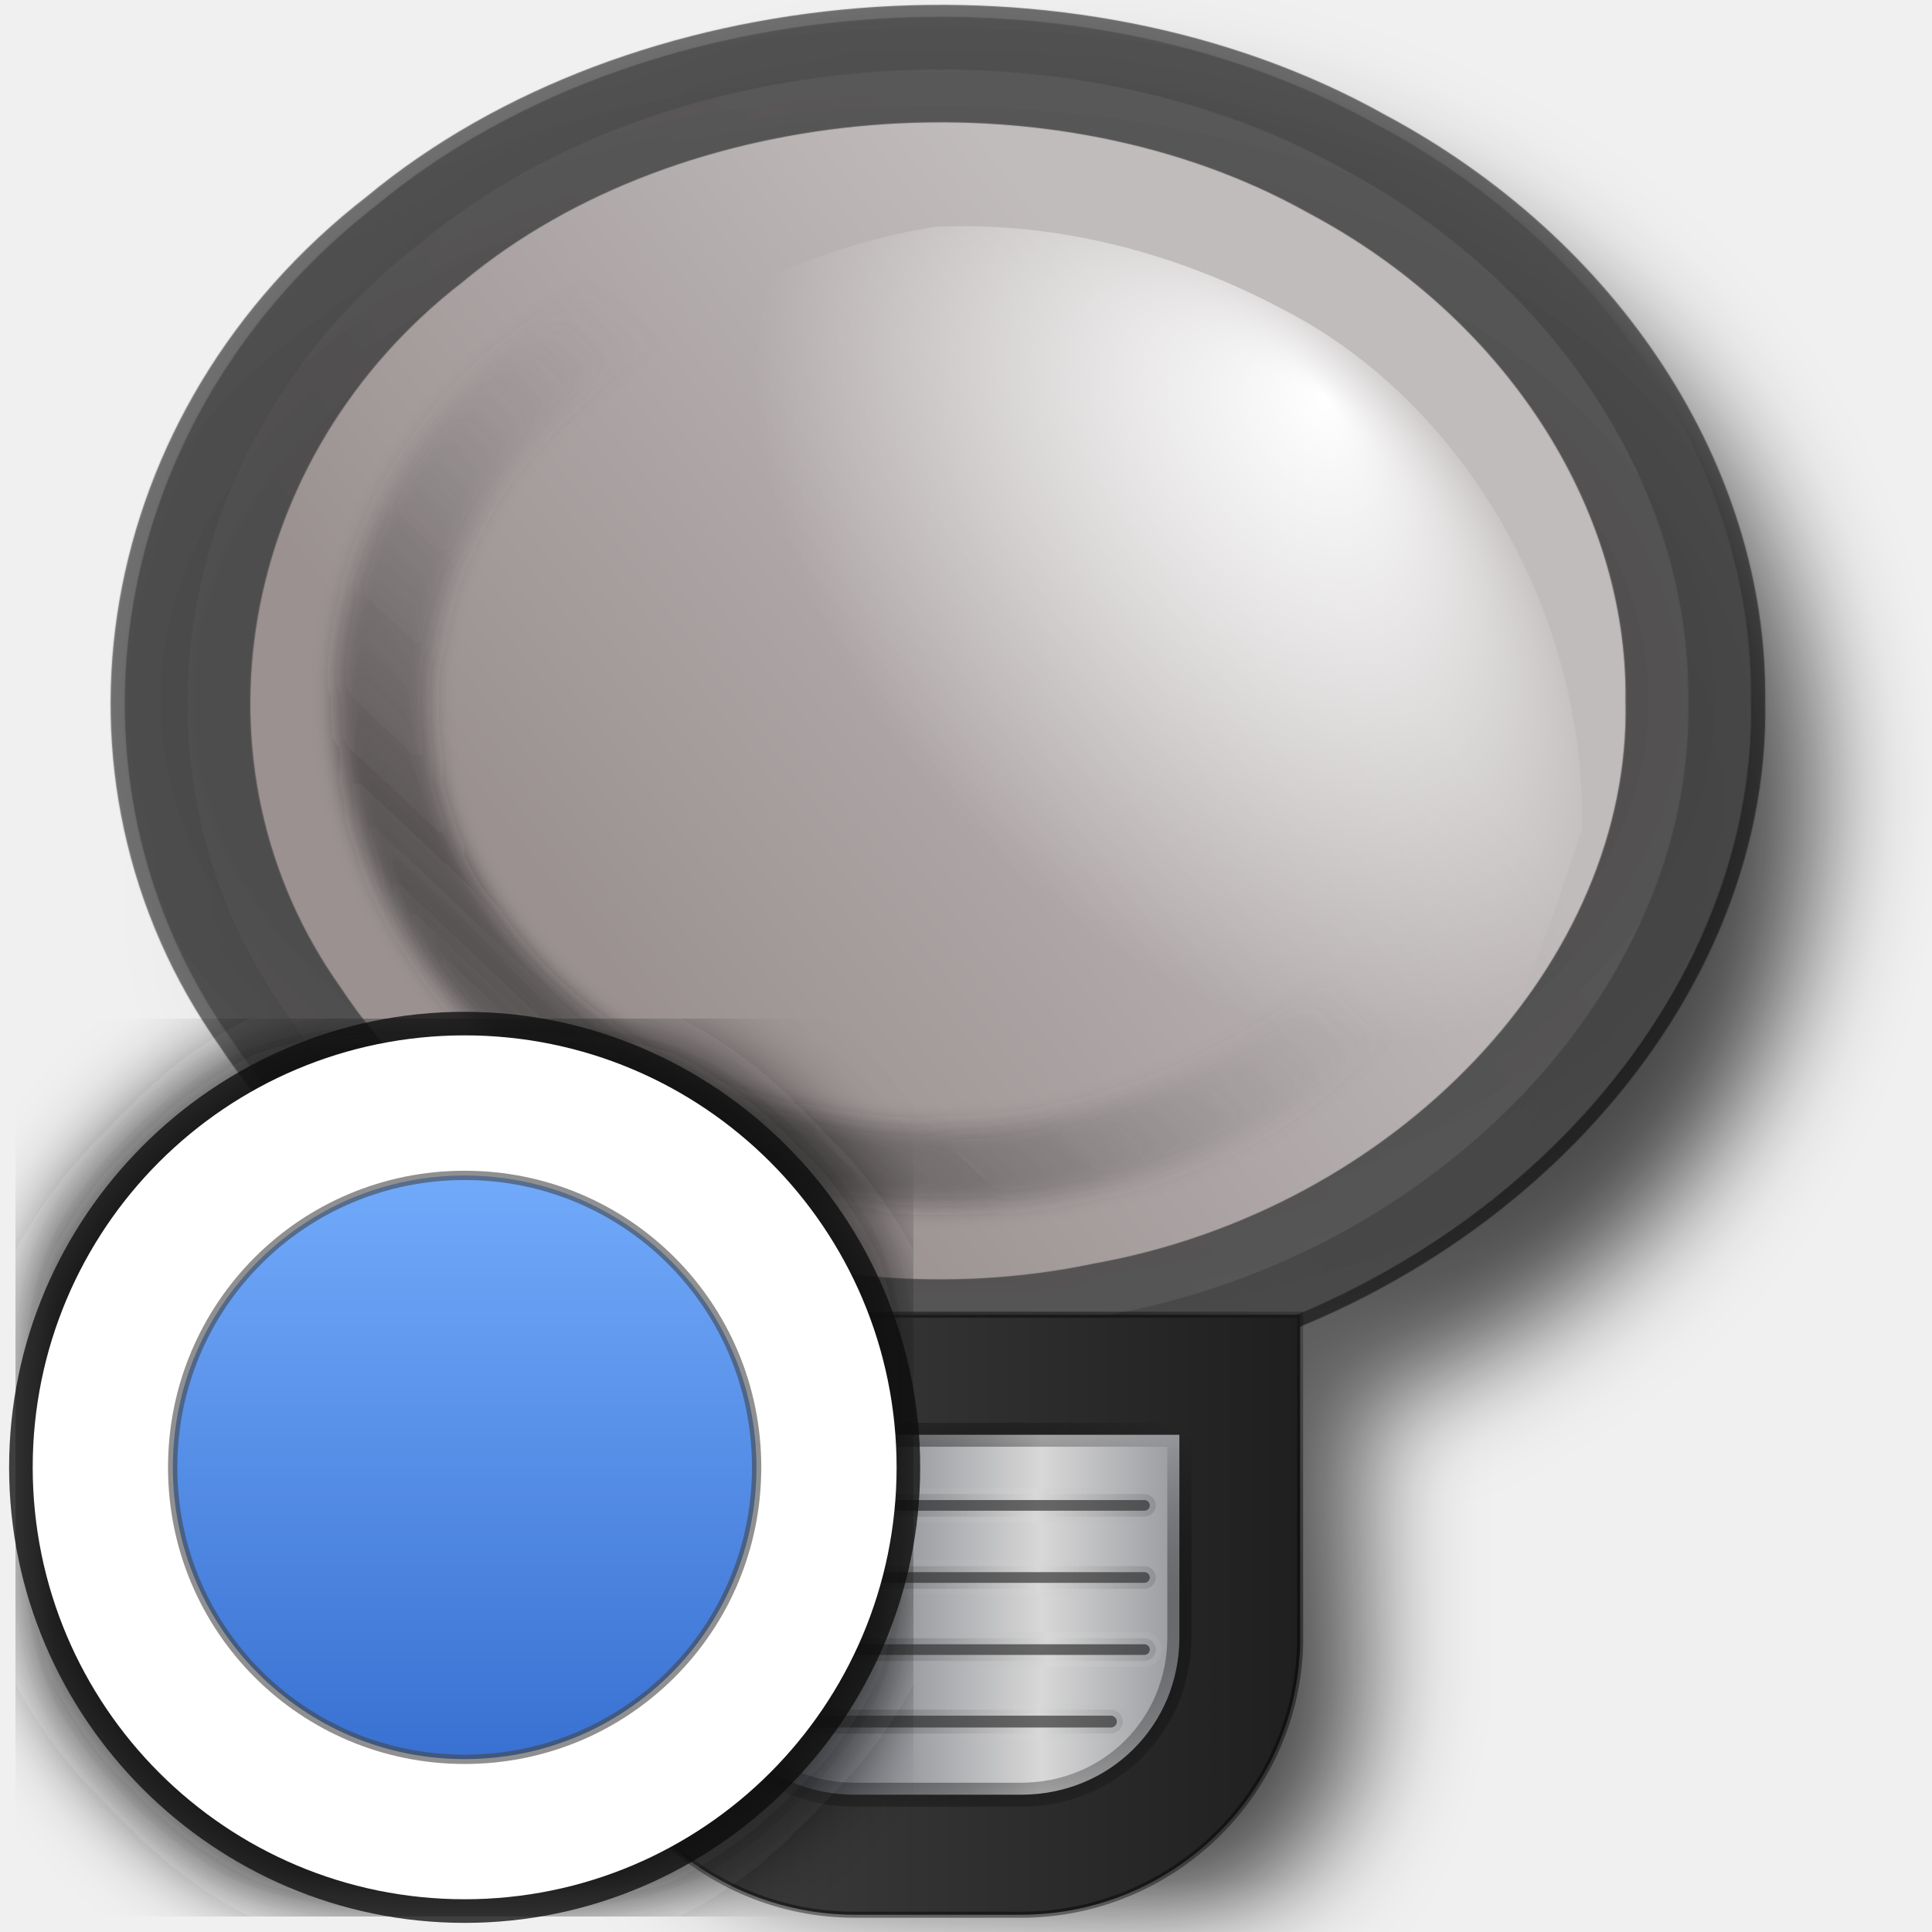
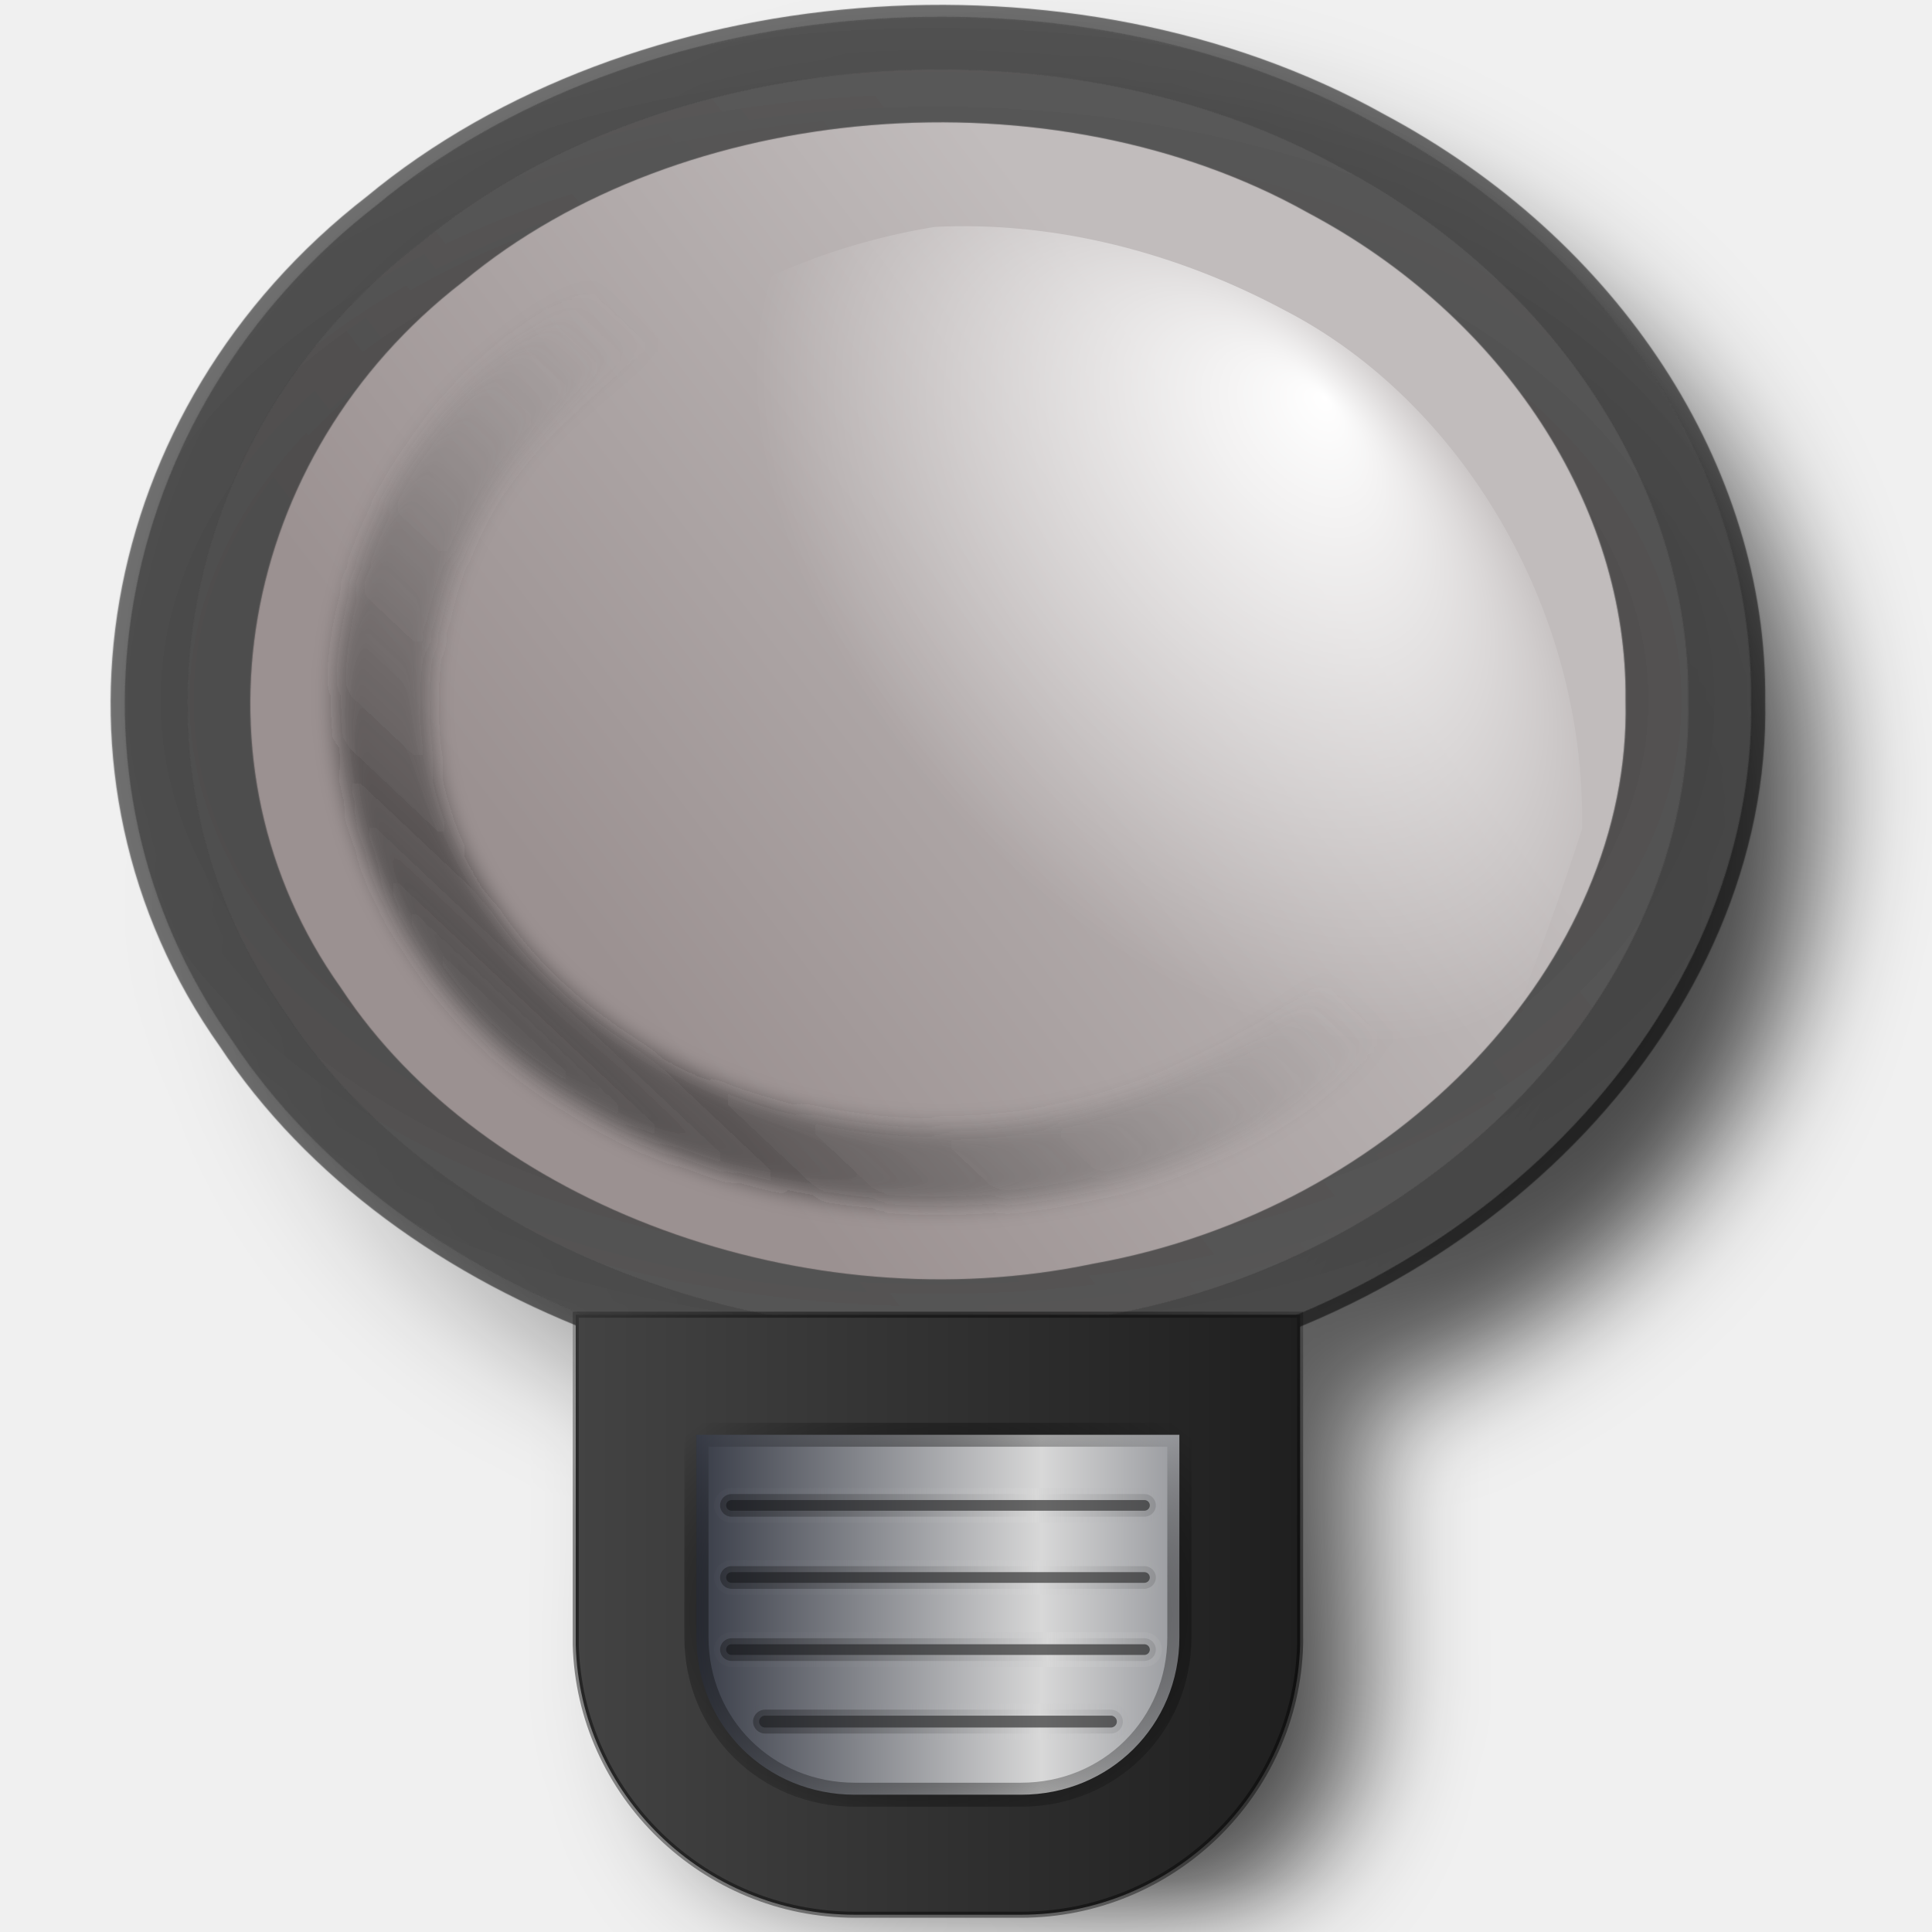
<svg xmlns="http://www.w3.org/2000/svg" xmlns:xlink="http://www.w3.org/1999/xlink" id="svg6358" width="16" height="16" version="1.0">
  <defs id="defs6361">
-     <linearGradient id="linearGradient22780">
-       <stop id="stop22782" offset="0" style="stop-color:#326acd;stop-opacity:1;" />
-       <stop id="stop22784" offset="1" style="stop-color:#78b1ff;stop-opacity:1;" />
-     </linearGradient>
-     <linearGradient id="linearGradient22772">
-       <stop style="stop-color:#326acd;stop-opacity:1;" offset="0" id="stop22774" />
-       <stop style="stop-color:#78b1ff;stop-opacity:1;" offset="1" id="stop22776" />
-     </linearGradient>
    <linearGradient id="linearGradient20694">
      <stop id="stop20696" offset="0" style="stop-color:#326acd;stop-opacity:1;" />
      <stop id="stop20698" offset="1" style="stop-color:#78b1ff;stop-opacity:1;" />
    </linearGradient>
    <linearGradient id="linearGradient20591">
      <stop id="stop20593" offset="0" style="stop-color:#ffffff;stop-opacity:1;" />
      <stop id="stop20595" offset="1" style="stop-color:#ffffff;stop-opacity:0;" />
    </linearGradient>
    <linearGradient id="linearGradient12376">
      <stop id="stop12378" offset="0" style="stop-color:#7f7f7f;stop-opacity:1;" />
      <stop style="stop-color:#1d1d1d;stop-opacity:0.498;" offset="0.368" id="stop12380" />
      <stop id="stop12382" offset="1" style="stop-color:#7f7f7f;stop-opacity:0;" />
    </linearGradient>
    <linearGradient id="linearGradient12366">
      <stop id="stop12368" offset="0" style="stop-color:#353535;stop-opacity:1;" />
      <stop id="stop12370" offset="1" style="stop-color:#676767;stop-opacity:0.765;" />
    </linearGradient>
    <linearGradient id="linearGradient12358">
      <stop id="stop12360" offset="0" style="stop-color:#9b9191;stop-opacity:1;" />
      <stop id="stop12362" offset="1" style="stop-color:#c1bcbc;stop-opacity:1;" />
    </linearGradient>
    <filter id="filter3750" x="-0.12" width="1.24" y="-0.12" height="1.24">
      <feGaussianBlur stdDeviation="0.472" id="feGaussianBlur3752" />
    </filter>
    <linearGradient id="linearGradient3535">
      <stop offset="0" style="stop-color:#d8d8d8;stop-opacity:1;" id="stop3537" />
      <stop offset="1" style="stop-color:#383c47;stop-opacity:0.342;" id="stop3539" />
    </linearGradient>
    <linearGradient id="linearGradient3356">
      <stop style="stop-color:#000000;stop-opacity:1;" offset="0" id="stop3358" />
      <stop style="stop-color:#000000;stop-opacity:0;" offset="1" id="stop3360" />
    </linearGradient>
    <linearGradient id="linearGradient8767">
      <stop id="stop8769" style="stop-color:#d8d8d8;stop-opacity:1;" offset="0" />
      <stop id="stop8768" style="stop-color:#383c47;stop-opacity:1;" offset="1" />
    </linearGradient>
    <linearGradient id="linearGradient3496">
      <stop style="stop-color:#000000;stop-opacity:1;" offset="0" id="stop3498" />
      <stop style="stop-color:#000000;stop-opacity:0;" offset="1" id="stop3500" />
    </linearGradient>
    <linearGradient id="linearGradient3488">
      <stop style="stop-color:#434343;stop-opacity:1;" offset="0" id="stop3490" />
      <stop style="stop-color:#1f1f1f;stop-opacity:1;" offset="1" id="stop3492" />
    </linearGradient>
    <filter id="filter6788">
      <feGaussianBlur stdDeviation="0.096" id="feGaussianBlur6790" />
    </filter>
    <filter id="filter3856">
      <feGaussianBlur stdDeviation="0.48" id="feGaussianBlur3858" />
    </filter>
    <linearGradient id="linearGradient3682">
      <stop id="stop3684" offset="0" style="stop-color:#000000;stop-opacity:1;" />
      <stop id="stop3686" offset="1" style="stop-color:#000000;stop-opacity:0;" />
    </linearGradient>
    <filter id="filter6694">
      <feGaussianBlur stdDeviation="0.007" id="feGaussianBlur6696" />
    </filter>
    <linearGradient id="linearGradient7643">
      <stop style="stop-color:#000000;stop-opacity:1;" offset="0" id="stop7645" />
      <stop style="stop-color:#000000;stop-opacity:0;" offset="1" id="stop7647" />
    </linearGradient>
    <radialGradient xlink:href="#linearGradient7643" id="radialGradient20814" gradientUnits="userSpaceOnUse" gradientTransform="matrix(2.165856,1.2894503e-7,-9.2356321e-8,2.166671,17.1021,-11.46355)" cx="-14.669" cy="9.826" fx="-14.669" fy="9.826" r="6.884" />
    <linearGradient xlink:href="#linearGradient3682" id="linearGradient20816" gradientUnits="userSpaceOnUse" gradientTransform="translate(-0.28125,3.125e-2)" x1="-125.75" y1="-75.562" x2="-141.062" y2="-83.625" />
    <linearGradient xlink:href="#linearGradient12358" id="linearGradient20818" gradientUnits="userSpaceOnUse" x1="-17.81" y1="11.986" x2="-11.717" y2="8.087" />
    <radialGradient xlink:href="#linearGradient12366" id="radialGradient20820" gradientUnits="userSpaceOnUse" gradientTransform="matrix(-2.4313,1.8325218e-7,-2.0029616e-7,-1.929552,-50.34225,28.76672)" spreadMethod="reflect" cx="-14.671" cy="9.819" fx="-14.671" fy="9.819" r="6.885" />
    <radialGradient xlink:href="#linearGradient20591" id="radialGradient20822" gradientUnits="userSpaceOnUse" gradientTransform="matrix(0.3533417,0.3826476,0.216661,-0.2203671,3.670977,4.755492)" cx="8.524" cy="14.238" fx="8.047" fy="20.606" r="8.502" />
    <linearGradient xlink:href="#linearGradient12376" id="linearGradient20824" gradientUnits="userSpaceOnUse" gradientTransform="matrix(1.146356,0,0,1.146356,16.84144,32.06539)" x1="-136.745" y1="-97.706" x2="-132.406" y2="-102.282" />
    <linearGradient xlink:href="#linearGradient3488" id="linearGradient20826" gradientUnits="userSpaceOnUse" gradientTransform="matrix(0.9999056,0,0,0.993687,143.001,89.14722)" x1="-138.246" y1="-76.256" x2="-132.246" y2="-76.256" />
    <radialGradient xlink:href="#linearGradient3496" id="radialGradient20828" gradientUnits="userSpaceOnUse" gradientTransform="matrix(1.794858,0,0,1.492421,250.5151,127.1788)" cx="-135.246" cy="-76.256" fx="-135.246" fy="-76.256" r="3.063" />
    <linearGradient xlink:href="#linearGradient8767" id="linearGradient20830" gradientUnits="userSpaceOnUse" gradientTransform="translate(33.48437,-0.40625)" spreadMethod="reflect" x1="-161.891" y1="-62.875" x2="-164.75" y2="-62.875" />
    <radialGradient xlink:href="#linearGradient3356" id="radialGradient20832" gradientUnits="userSpaceOnUse" gradientTransform="matrix(1.401776,0,0,1.061951,87.65912,3.488927)" cx="-154.75" cy="-62.875" fx="-154.75" fy="-62.875" r="2.062" />
    <linearGradient xlink:href="#linearGradient3535" id="linearGradient20834" gradientUnits="userSpaceOnUse" spreadMethod="reflect" x1="-128.447" y1="-64.192" x2="-131.386" y2="-64.192" />
    <linearGradient xlink:href="#linearGradient3535" id="linearGradient20836" gradientUnits="userSpaceOnUse" spreadMethod="reflect" x1="-128.425" y1="-62.39" x2="-131.258" y2="-62.39" />
    <linearGradient xlink:href="#linearGradient3535" id="linearGradient20838" gradientUnits="userSpaceOnUse" spreadMethod="reflect" x1="-128.431" y1="-63.591" x2="-131.373" y2="-63.591" />
    <linearGradient xlink:href="#linearGradient3535" id="linearGradient20840" gradientUnits="userSpaceOnUse" spreadMethod="reflect" x1="-128.359" y1="-62.99" x2="-131.385" y2="-62.99" />
    <linearGradient xlink:href="#linearGradient20694" id="linearGradient20842" gradientUnits="userSpaceOnUse" x1="-35.619" y1="28.317" x2="-35.619" y2="20.571" />
-     <linearGradient xlink:href="#linearGradient20694" id="linearGradient22257" gradientUnits="userSpaceOnUse" x1="-35.619" y1="28.317" x2="-35.619" y2="20.571" />
-     <linearGradient xlink:href="#linearGradient22780" id="linearGradient22778" gradientUnits="userSpaceOnUse" x1="-35.619" y1="28.317" x2="-35.619" y2="20.571" />
+     <radialGradient xlink:href="#linearGradient7643" id="radialGradient20902" gradientUnits="userSpaceOnUse" gradientTransform="matrix(2.165856,1.2894503e-7,-9.2356321e-8,2.166671,17.1021,-11.46355)" cx="-14.669" cy="9.826" fx="-14.669" fy="9.826" r="6.884" />
+     <linearGradient xlink:href="#linearGradient3682" id="linearGradient20904" gradientUnits="userSpaceOnUse" gradientTransform="translate(-0.28125,3.125e-2)" x1="-125.75" y1="-75.562" x2="-141.062" y2="-83.625" />
+     <linearGradient xlink:href="#linearGradient12358" id="linearGradient20906" gradientUnits="userSpaceOnUse" x1="-17.81" y1="11.986" x2="-11.717" y2="8.087" />
+     <radialGradient xlink:href="#linearGradient12366" id="radialGradient20908" gradientUnits="userSpaceOnUse" gradientTransform="matrix(-2.4313,1.8325218e-7,-2.0029616e-7,-1.929552,-50.34225,28.76672)" spreadMethod="reflect" cx="-14.671" cy="9.819" fx="-14.671" fy="9.819" r="6.885" />
+     <radialGradient xlink:href="#linearGradient20591" id="radialGradient20910" gradientUnits="userSpaceOnUse" gradientTransform="matrix(0.3533417,0.3826476,0.216661,-0.2203671,3.670977,4.755492)" cx="8.524" cy="14.238" fx="8.047" fy="20.606" r="8.502" />
+     <linearGradient xlink:href="#linearGradient12376" id="linearGradient20912" gradientUnits="userSpaceOnUse" gradientTransform="matrix(1.146356,0,0,1.146356,16.84144,32.06539)" x1="-136.745" y1="-97.706" x2="-132.406" y2="-102.282" />
+     <linearGradient xlink:href="#linearGradient3488" id="linearGradient20914" gradientUnits="userSpaceOnUse" gradientTransform="matrix(0.9999056,0,0,0.993687,143.001,89.14722)" x1="-138.246" y1="-76.256" x2="-132.246" y2="-76.256" />
+     <radialGradient xlink:href="#linearGradient3496" id="radialGradient20916" gradientUnits="userSpaceOnUse" gradientTransform="matrix(1.794858,0,0,1.492421,250.5151,127.1788)" cx="-135.246" cy="-76.256" fx="-135.246" fy="-76.256" r="3.063" />
+     <linearGradient xlink:href="#linearGradient8767" id="linearGradient20918" gradientUnits="userSpaceOnUse" gradientTransform="translate(33.48437,-0.40625)" spreadMethod="reflect" x1="-161.891" y1="-62.875" x2="-164.75" y2="-62.875" />
+     <radialGradient xlink:href="#linearGradient3356" id="radialGradient20920" gradientUnits="userSpaceOnUse" gradientTransform="matrix(1.401776,0,0,1.061951,87.65912,3.488927)" cx="-154.75" cy="-62.875" fx="-154.75" fy="-62.875" r="2.062" />
+     <linearGradient xlink:href="#linearGradient3535" id="linearGradient20922" gradientUnits="userSpaceOnUse" spreadMethod="reflect" x1="-128.447" y1="-64.192" x2="-131.386" y2="-64.192" />
+     <linearGradient xlink:href="#linearGradient3535" id="linearGradient20924" gradientUnits="userSpaceOnUse" spreadMethod="reflect" x1="-128.425" y1="-62.39" x2="-131.258" y2="-62.39" />
+     <linearGradient xlink:href="#linearGradient3535" id="linearGradient20926" gradientUnits="userSpaceOnUse" spreadMethod="reflect" x1="-128.431" y1="-63.591" x2="-131.373" y2="-63.591" />
+     <linearGradient xlink:href="#linearGradient3535" id="linearGradient20928" gradientUnits="userSpaceOnUse" spreadMethod="reflect" x1="-128.359" y1="-62.99" x2="-131.385" y2="-62.99" />
+     <linearGradient xlink:href="#linearGradient20694" id="linearGradient20930" gradientUnits="userSpaceOnUse" x1="-35.619" y1="28.317" x2="-35.619" y2="20.571" />
  </defs>
  <g id="g5106">
-     <g id="g22792">
-       <g id="g20599">
-         <path transform="matrix(0.9953775,0,0,0.8370044,22.36922,-2.420149)" id="path5414" d="M -8.318,9.819 C -8.264,12.697 -10.426,15.408 -13.237,16.01 C -15.89,16.669 -18.858,15.37 -20.183,12.981 C -21.643,10.536 -21.152,7.149 -19.055,5.221 C -17.028,3.218 -13.62,2.89 -11.248,4.467 C -9.445,5.606 -8.299,7.685 -8.318,9.819 z" style="fill:none;fill-opacity:1;fill-rule:evenodd;stroke:url(#radialGradient20814);stroke-width:1.063;stroke-linecap:square;stroke-linejoin:round;stroke-miterlimit:4;stroke-dasharray:none;stroke-opacity:1;filter:url(#filter6694)" />
-         <path transform="matrix(0.9563039,0,0,0.9503565,136.8122,85.95758)" id="path5416" d="M -134.344,-89.688 C -137.109,-89.719 -140.035,-88.169 -141.025,-85.487 C -141.89,-83.13 -140.973,-80.218 -138.806,-78.897 C -138.232,-78.411 -137.074,-78.456 -137.406,-77.452 C -137.36,-76.632 -137.513,-75.785 -137.284,-74.986 C -136.981,-74.072 -136.004,-73.518 -135.064,-73.625 C -134.278,-73.659 -133.476,-73.542 -132.705,-73.719 C -131.747,-74.005 -131.174,-75.029 -131.281,-75.998 C -131.28,-76.738 -131.283,-77.479 -131.289,-78.219 C -129.36,-78.84 -127.772,-80.51 -127.446,-82.537 C -127.038,-84.478 -127.79,-86.564 -129.294,-87.843 C -130.668,-89.066 -132.516,-89.691 -134.344,-89.688 z" style="fill:url(#linearGradient20816);fill-opacity:1;fill-rule:evenodd;stroke:none;stroke-width:1;stroke-linecap:butt;stroke-linejoin:miter;stroke-miterlimit:4;stroke-dasharray:none;stroke-opacity:1;filter:url(#filter3856)" />
-         <path transform="matrix(0.9783097,0,0,0.8226523,22.11885,-2.279127)" id="path5418" d="M -8.318,9.819 C -8.264,12.697 -10.426,15.408 -13.237,16.01 C -15.89,16.669 -18.858,15.37 -20.183,12.981 C -21.643,10.536 -21.152,7.149 -19.055,5.221 C -17.028,3.218 -13.62,2.89 -11.248,4.467 C -9.445,5.606 -8.299,7.685 -8.318,9.819 z" style="fill:url(#linearGradient20818);fill-opacity:1;fill-rule:evenodd;stroke:url(#radialGradient20820);stroke-width:1.063;stroke-linecap:square;stroke-linejoin:round;stroke-miterlimit:4;stroke-dasharray:none;stroke-opacity:1;filter:url(#filter6694)" />
-         <path id="path5420" d="M 13.102,6.866 C 13.134,5.013 12.074,3.315 10.651,2.576 C 9.747,2.09 8.736,1.83 7.742,1.879 C 6.207,2.128 4.631,3.065 3.952,4.771 C 3.093,6.92 3.594,9.534 4.766,11.385 C 5.576,12.69 6.95,13.709 8.374,13.399 C 9.941,13.054 11.049,11.506 11.835,9.991 C 12.344,9.001 12.751,7.944 13.102,6.866 z" style="fill:url(#radialGradient20822);fill-opacity:1;fill-rule:evenodd;stroke:none;stroke-width:0.997;stroke-linecap:butt;stroke-linejoin:round;stroke-miterlimit:4;stroke-dasharray:none;stroke-opacity:1;display:inline" />
-         <path transform="matrix(0.9563039,0,0,0.9503565,136.8122,85.95758)" id="path5422" d="M -134.931,-88.752 C -137.085,-88.783 -139.405,-87.512 -140.016,-85.348 C -140.532,-83.606 -139.558,-81.721 -138.047,-80.821 C -135.636,-79.264 -131.969,-79.788 -130.364,-82.257 C -129.389,-83.688 -129.588,-85.732 -130.769,-86.985 C -131.805,-88.156 -133.386,-88.756 -134.931,-88.752 z M -134.931,-88.072 C -133.084,-88.106 -131.087,-86.986 -130.628,-85.107 C -130.212,-83.513 -131.219,-81.85 -132.65,-81.161 C -134.754,-80.05 -137.771,-80.664 -138.956,-82.82 C -139.725,-84.163 -139.303,-85.958 -138.126,-86.922 C -137.254,-87.69 -136.085,-88.074 -134.931,-88.072 z" style="fill:url(#linearGradient20824);fill-opacity:1;fill-rule:evenodd;stroke:none;stroke-width:1.063;stroke-linecap:square;stroke-linejoin:round;stroke-miterlimit:4;stroke-dasharray:none;stroke-opacity:1;filter:url(#filter6788)" />
-         <path id="path5424" d="M 4.768,10.888 L 4.768,11.261 L 4.768,13.186 L 4.768,13.248 L 4.768,13.559 L 4.768,13.621 C 4.801,14.857 5.829,15.857 7.08,15.857 L 8.455,15.857 C 9.707,15.857 10.734,14.857 10.767,13.621 C 10.768,13.6 10.767,13.579 10.767,13.559 L 10.767,13.186 L 10.767,11.261 L 10.767,10.888 L 10.393,10.888 L 8.455,10.888 L 7.08,10.888 L 5.143,10.888 L 4.768,10.888 z" style="fill:url(#linearGradient20826);fill-opacity:1;fill-rule:evenodd;stroke:url(#radialGradient20828);stroke-width:0.05;stroke-linecap:square;stroke-linejoin:miter;stroke-miterlimit:4;stroke-dasharray:none;stroke-opacity:1" />
-         <g transform="matrix(0.9999056,0,0,0.993687,137.0212,76.2541)" id="g5426">
-           <path style="fill:url(#linearGradient20830);fill-opacity:1;fill-rule:evenodd;stroke:url(#radialGradient20832);stroke-width:0.2;stroke-linecap:square;stroke-linejoin:miter;stroke-miterlimit:4;stroke-dasharray:none;stroke-opacity:1" d="M -131.266,-64.781 L -127.266,-64.781 C -127.266,-64.045 -127.266,-64.205 -127.266,-63.469 L -127.266,-63.094 C -127.266,-62.358 -127.842,-61.781 -128.578,-61.781 L -129.953,-61.781 C -130.689,-61.781 -131.266,-62.358 -131.266,-63.094 L -131.266,-63.469 C -131.266,-64.205 -131.266,-64.045 -131.266,-64.781 z" id="path5428" />
-           <rect style="opacity:1;fill:#000000;fill-opacity:0.525;fill-rule:evenodd;stroke:url(#linearGradient20834);stroke-width:0.1;stroke-linecap:square;stroke-linejoin:miter;stroke-miterlimit:4;stroke-dasharray:none;stroke-opacity:1" id="rect5430" width="3.609" height="0.189" x="-131.07" y="-64.287" ry="0.095" />
-           <rect style="opacity:1;fill:#000000;fill-opacity:0.524;fill-rule:evenodd;stroke:url(#linearGradient20836);stroke-width:0.1;stroke-linecap:butt;stroke-linejoin:round;stroke-miterlimit:4;stroke-dasharray:none;stroke-dashoffset:0;stroke-opacity:1" id="rect5432" width="3.063" height="0.199" x="-130.797" y="-62.49" ry="0.1" />
-           <rect style="opacity:1;fill:#000000;fill-opacity:0.525;fill-rule:evenodd;stroke:url(#linearGradient20838);stroke-width:0.1;stroke-linecap:square;stroke-linejoin:miter;stroke-miterlimit:4;stroke-dasharray:none;stroke-opacity:1" id="rect5434" width="3.609" height="0.189" x="-131.07" y="-63.686" ry="0.095" />
-           <rect style="opacity:1;fill:#000000;fill-opacity:0.525;fill-rule:evenodd;stroke:url(#linearGradient20840);stroke-width:0.1;stroke-linecap:square;stroke-linejoin:miter;stroke-miterlimit:4;stroke-dasharray:none;stroke-opacity:1" id="rect5436" width="3.609" height="0.189" x="-131.07" y="-63.085" ry="0.095" />
-         </g>
-       </g>
-       <g id="g22786">
-         <path style="fill:#808080;fill-opacity:1;fill-rule:evenodd;stroke:#1b1b1b;stroke-width:2.2;stroke-linecap:butt;stroke-linejoin:round;stroke-miterlimit:4;stroke-dasharray:none;stroke-dashoffset:0;stroke-opacity:1;filter:url(#filter3750)" id="path3924" d="M -31.746,24.444 A 3.873,3.873 0 1 1 -39.492,24.444 A 3.873,3.873 0 1 1 -31.746,24.444 z" transform="matrix(0.7737791,0,0,0.7737791,31.40929,-6.762616)" />
-         <path style="fill:none;fill-opacity:1;fill-rule:evenodd;stroke:#0e0e0e;stroke-width:0.387;stroke-linecap:butt;stroke-linejoin:round;stroke-miterlimit:4;stroke-dasharray:none;stroke-dashoffset:0;stroke-opacity:0.781" d="M 3.848,8.573 C 1.88,8.573 0.269,10.184 0.269,12.152 C 0.269,14.12 1.88,15.731 3.848,15.731 C 5.816,15.731 7.427,14.12 7.427,12.152 C 7.427,10.184 5.816,8.573 3.848,8.573 z" id="path3926" />
-         <path style="fill:url(#linearGradient22778);fill-opacity:1.0;fill-rule:evenodd;stroke:#ffffff;stroke-width:1.5;stroke-linecap:butt;stroke-linejoin:round;stroke-miterlimit:4;stroke-dasharray:none;stroke-dashoffset:0;stroke-opacity:1" id="path3928" d="M -31.746,24.444 A 3.873,3.873 0 1 1 -39.492,24.444 A 3.873,3.873 0 1 1 -31.746,24.444 z" transform="matrix(0.7737791,0,0,0.7737791,31.40929,-6.762616)" />
-         <path style="fill:none;fill-opacity:1;fill-rule:evenodd;stroke:#454545;stroke-width:0.077;stroke-linecap:butt;stroke-linejoin:round;stroke-miterlimit:4;stroke-dasharray:none;stroke-dashoffset:0;stroke-opacity:0.597" d="M 3.848,9.734 C 5.188,9.734 6.266,10.812 6.266,12.152 C 6.266,13.492 5.188,14.57 3.848,14.57 C 2.508,14.57 1.43,13.492 1.43,12.152 C 1.43,10.812 2.508,9.734 3.848,9.734 z" id="path3930" />
+     <g id="g20599">
+       <path style="fill:none;fill-opacity:1;fill-rule:evenodd;stroke:url(#radialGradient20902);stroke-width:1.063;stroke-linecap:square;stroke-linejoin:round;stroke-miterlimit:4;stroke-dasharray:none;stroke-opacity:1;filter:url(#filter6694)" d="M -8.318,9.819 C -8.264,12.697 -10.426,15.408 -13.237,16.01 C -15.89,16.669 -18.858,15.37 -20.183,12.981 C -21.643,10.536 -21.152,7.149 -19.055,5.221 C -17.028,3.218 -13.62,2.89 -11.248,4.467 C -9.445,5.606 -8.299,7.685 -8.318,9.819 z" id="path5414" transform="matrix(0.9953775,0,0,0.8370044,22.36922,-2.420149)" />
+       <path style="fill:url(#linearGradient20904);fill-opacity:1;fill-rule:evenodd;stroke:none;stroke-width:1;stroke-linecap:butt;stroke-linejoin:miter;stroke-miterlimit:4;stroke-dasharray:none;stroke-opacity:1;filter:url(#filter3856)" d="M -134.344,-89.688 C -137.109,-89.719 -140.035,-88.169 -141.025,-85.487 C -141.89,-83.13 -140.973,-80.218 -138.806,-78.897 C -138.232,-78.411 -137.074,-78.456 -137.406,-77.452 C -137.36,-76.632 -137.513,-75.785 -137.284,-74.986 C -136.981,-74.072 -136.004,-73.518 -135.064,-73.625 C -134.278,-73.659 -133.476,-73.542 -132.705,-73.719 C -131.747,-74.005 -131.174,-75.029 -131.281,-75.998 C -131.28,-76.738 -131.283,-77.479 -131.289,-78.219 C -129.36,-78.84 -127.772,-80.51 -127.446,-82.537 C -127.038,-84.478 -127.79,-86.564 -129.294,-87.843 C -130.668,-89.066 -132.516,-89.691 -134.344,-89.688 z" id="path5416" transform="matrix(0.9563039,0,0,0.9503565,136.8122,85.95758)" />
+       <path style="fill:url(#linearGradient20906);fill-opacity:1;fill-rule:evenodd;stroke:url(#radialGradient20908);stroke-width:1.063;stroke-linecap:square;stroke-linejoin:round;stroke-miterlimit:4;stroke-dasharray:none;stroke-opacity:1;filter:url(#filter6694)" d="M -8.318,9.819 C -8.264,12.697 -10.426,15.408 -13.237,16.01 C -15.89,16.669 -18.858,15.37 -20.183,12.981 C -21.643,10.536 -21.152,7.149 -19.055,5.221 C -17.028,3.218 -13.62,2.89 -11.248,4.467 C -9.445,5.606 -8.299,7.685 -8.318,9.819 z" id="path5418" transform="matrix(0.9783097,0,0,0.8226523,22.11885,-2.279127)" />
+       <path style="fill:url(#radialGradient20910);fill-opacity:1;fill-rule:evenodd;stroke:none;stroke-width:0.997;stroke-linecap:butt;stroke-linejoin:round;stroke-miterlimit:4;stroke-dasharray:none;stroke-opacity:1;display:inline" d="M 13.102,6.866 C 13.134,5.013 12.074,3.315 10.651,2.576 C 9.747,2.09 8.736,1.83 7.742,1.879 C 6.207,2.128 4.631,3.065 3.952,4.771 C 3.093,6.92 3.594,9.534 4.766,11.385 C 5.576,12.69 6.95,13.709 8.374,13.399 C 9.941,13.054 11.049,11.506 11.835,9.991 C 12.344,9.001 12.751,7.944 13.102,6.866 z" id="path5420" />
+       <path style="fill:url(#linearGradient20912);fill-opacity:1;fill-rule:evenodd;stroke:none;stroke-width:1.063;stroke-linecap:square;stroke-linejoin:round;stroke-miterlimit:4;stroke-dasharray:none;stroke-opacity:1;filter:url(#filter6788)" d="M -134.931,-88.752 C -137.085,-88.783 -139.405,-87.512 -140.016,-85.348 C -140.532,-83.606 -139.558,-81.721 -138.047,-80.821 C -135.636,-79.264 -131.969,-79.788 -130.364,-82.257 C -129.389,-83.688 -129.588,-85.732 -130.769,-86.985 C -131.805,-88.156 -133.386,-88.756 -134.931,-88.752 z M -134.931,-88.072 C -133.084,-88.106 -131.087,-86.986 -130.628,-85.107 C -130.212,-83.513 -131.219,-81.85 -132.65,-81.161 C -134.754,-80.05 -137.771,-80.664 -138.956,-82.82 C -139.725,-84.163 -139.303,-85.958 -138.126,-86.922 C -137.254,-87.69 -136.085,-88.074 -134.931,-88.072 z" id="path5422" transform="matrix(0.9563039,0,0,0.9503565,136.8122,85.95758)" />
+       <path style="fill:url(#linearGradient20914);fill-opacity:1;fill-rule:evenodd;stroke:url(#radialGradient20916);stroke-width:0.05;stroke-linecap:square;stroke-linejoin:miter;stroke-miterlimit:4;stroke-dasharray:none;stroke-opacity:1" d="M 4.768,10.888 L 4.768,11.261 L 4.768,13.186 L 4.768,13.248 L 4.768,13.559 L 4.768,13.621 C 4.801,14.857 5.829,15.857 7.08,15.857 L 8.455,15.857 C 9.707,15.857 10.734,14.857 10.767,13.621 C 10.768,13.6 10.767,13.579 10.767,13.559 L 10.767,13.186 L 10.767,11.261 L 10.767,10.888 L 10.393,10.888 L 8.455,10.888 L 7.08,10.888 L 5.143,10.888 L 4.768,10.888 z" id="path5424" />
+       <g id="g5426" transform="matrix(0.9999056,0,0,0.993687,137.0212,76.2541)">
+         <path id="path5428" d="M -131.266,-64.781 L -127.266,-64.781 C -127.266,-64.045 -127.266,-64.205 -127.266,-63.469 L -127.266,-63.094 C -127.266,-62.358 -127.842,-61.781 -128.578,-61.781 L -129.953,-61.781 C -130.689,-61.781 -131.266,-62.358 -131.266,-63.094 L -131.266,-63.469 C -131.266,-64.205 -131.266,-64.045 -131.266,-64.781 z" style="fill:url(#linearGradient20918);fill-opacity:1;fill-rule:evenodd;stroke:url(#radialGradient20920);stroke-width:0.2;stroke-linecap:square;stroke-linejoin:miter;stroke-miterlimit:4;stroke-dasharray:none;stroke-opacity:1" />
+         <rect ry="0.095" y="-64.287" x="-131.07" height="0.189" width="3.609" id="rect5430" style="opacity:1;fill:#000000;fill-opacity:0.525;fill-rule:evenodd;stroke:url(#linearGradient20922);stroke-width:0.1;stroke-linecap:square;stroke-linejoin:miter;stroke-miterlimit:4;stroke-dasharray:none;stroke-opacity:1" />
+         <rect ry="0.1" y="-62.49" x="-130.797" height="0.199" width="3.063" id="rect5432" style="opacity:1;fill:#000000;fill-opacity:0.524;fill-rule:evenodd;stroke:url(#linearGradient20924);stroke-width:0.1;stroke-linecap:butt;stroke-linejoin:round;stroke-miterlimit:4;stroke-dasharray:none;stroke-dashoffset:0;stroke-opacity:1" />
+         <rect ry="0.095" y="-63.686" x="-131.07" height="0.189" width="3.609" id="rect5434" style="opacity:1;fill:#000000;fill-opacity:0.525;fill-rule:evenodd;stroke:url(#linearGradient20926);stroke-width:0.1;stroke-linecap:square;stroke-linejoin:miter;stroke-miterlimit:4;stroke-dasharray:none;stroke-opacity:1" />
+         <rect ry="0.095" y="-63.085" x="-131.07" height="0.189" width="3.609" id="rect5436" style="opacity:1;fill:#000000;fill-opacity:0.525;fill-rule:evenodd;stroke:url(#linearGradient20928);stroke-width:0.1;stroke-linecap:square;stroke-linejoin:miter;stroke-miterlimit:4;stroke-dasharray:none;stroke-opacity:1" />
      </g>
    </g>
  </g>
</svg>
